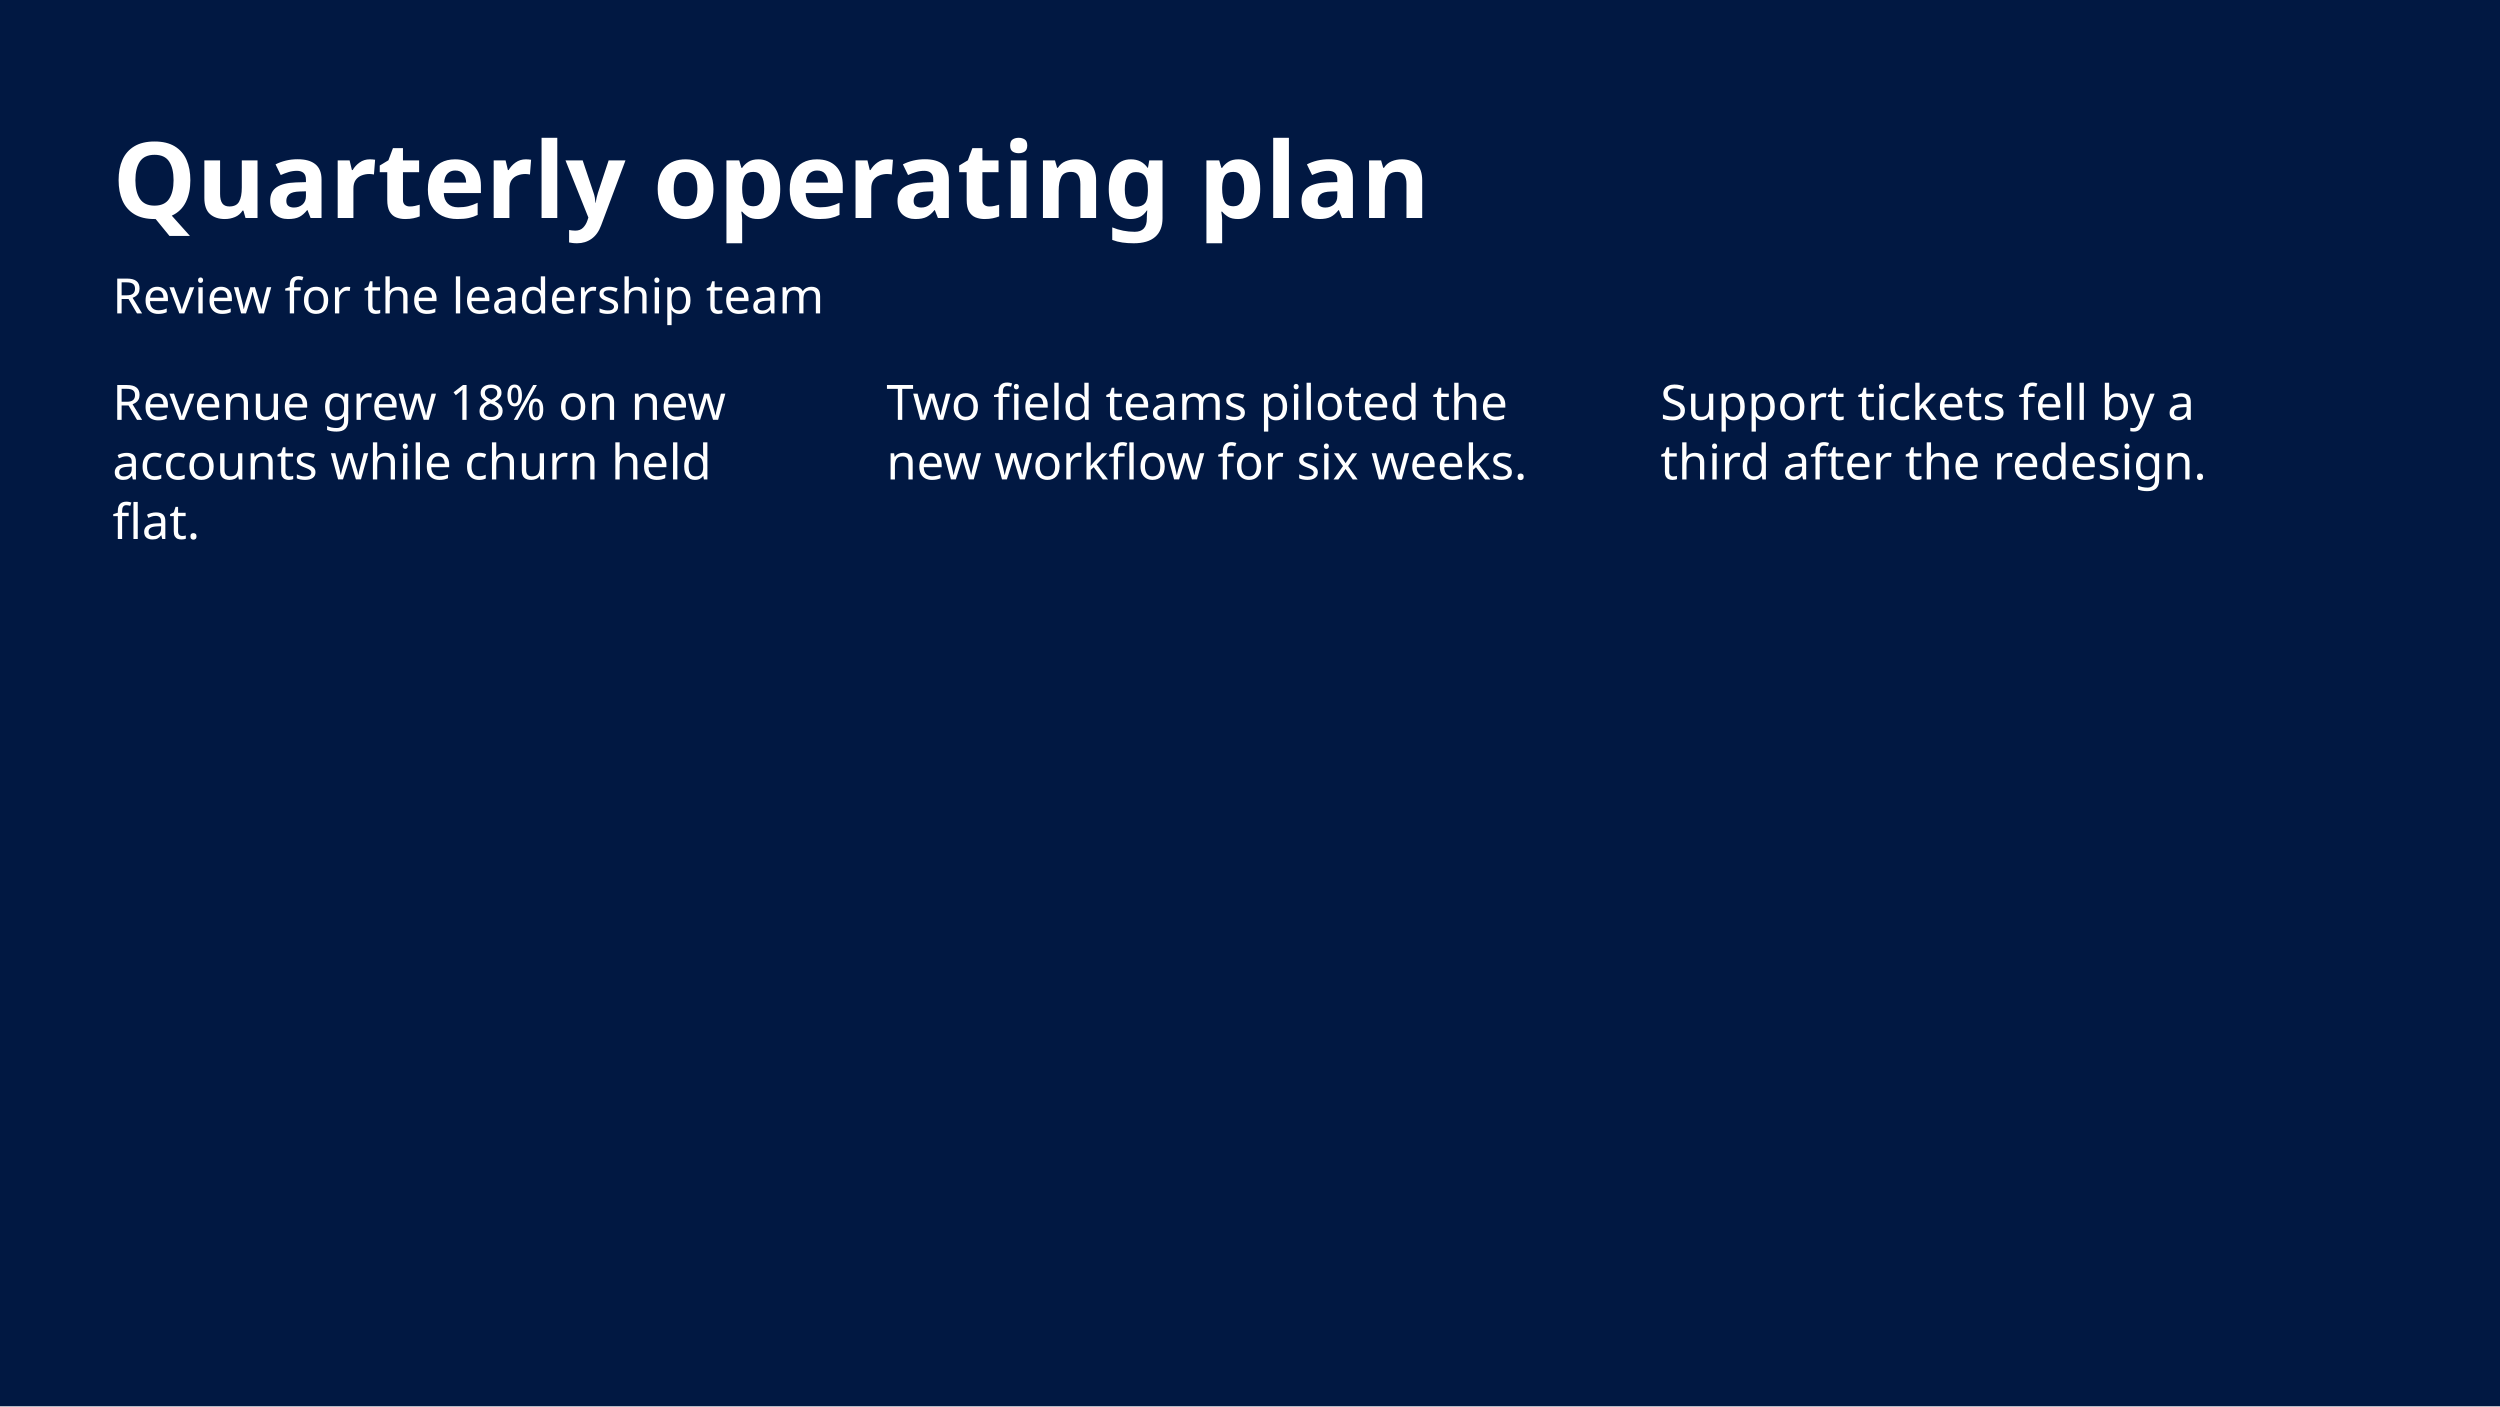
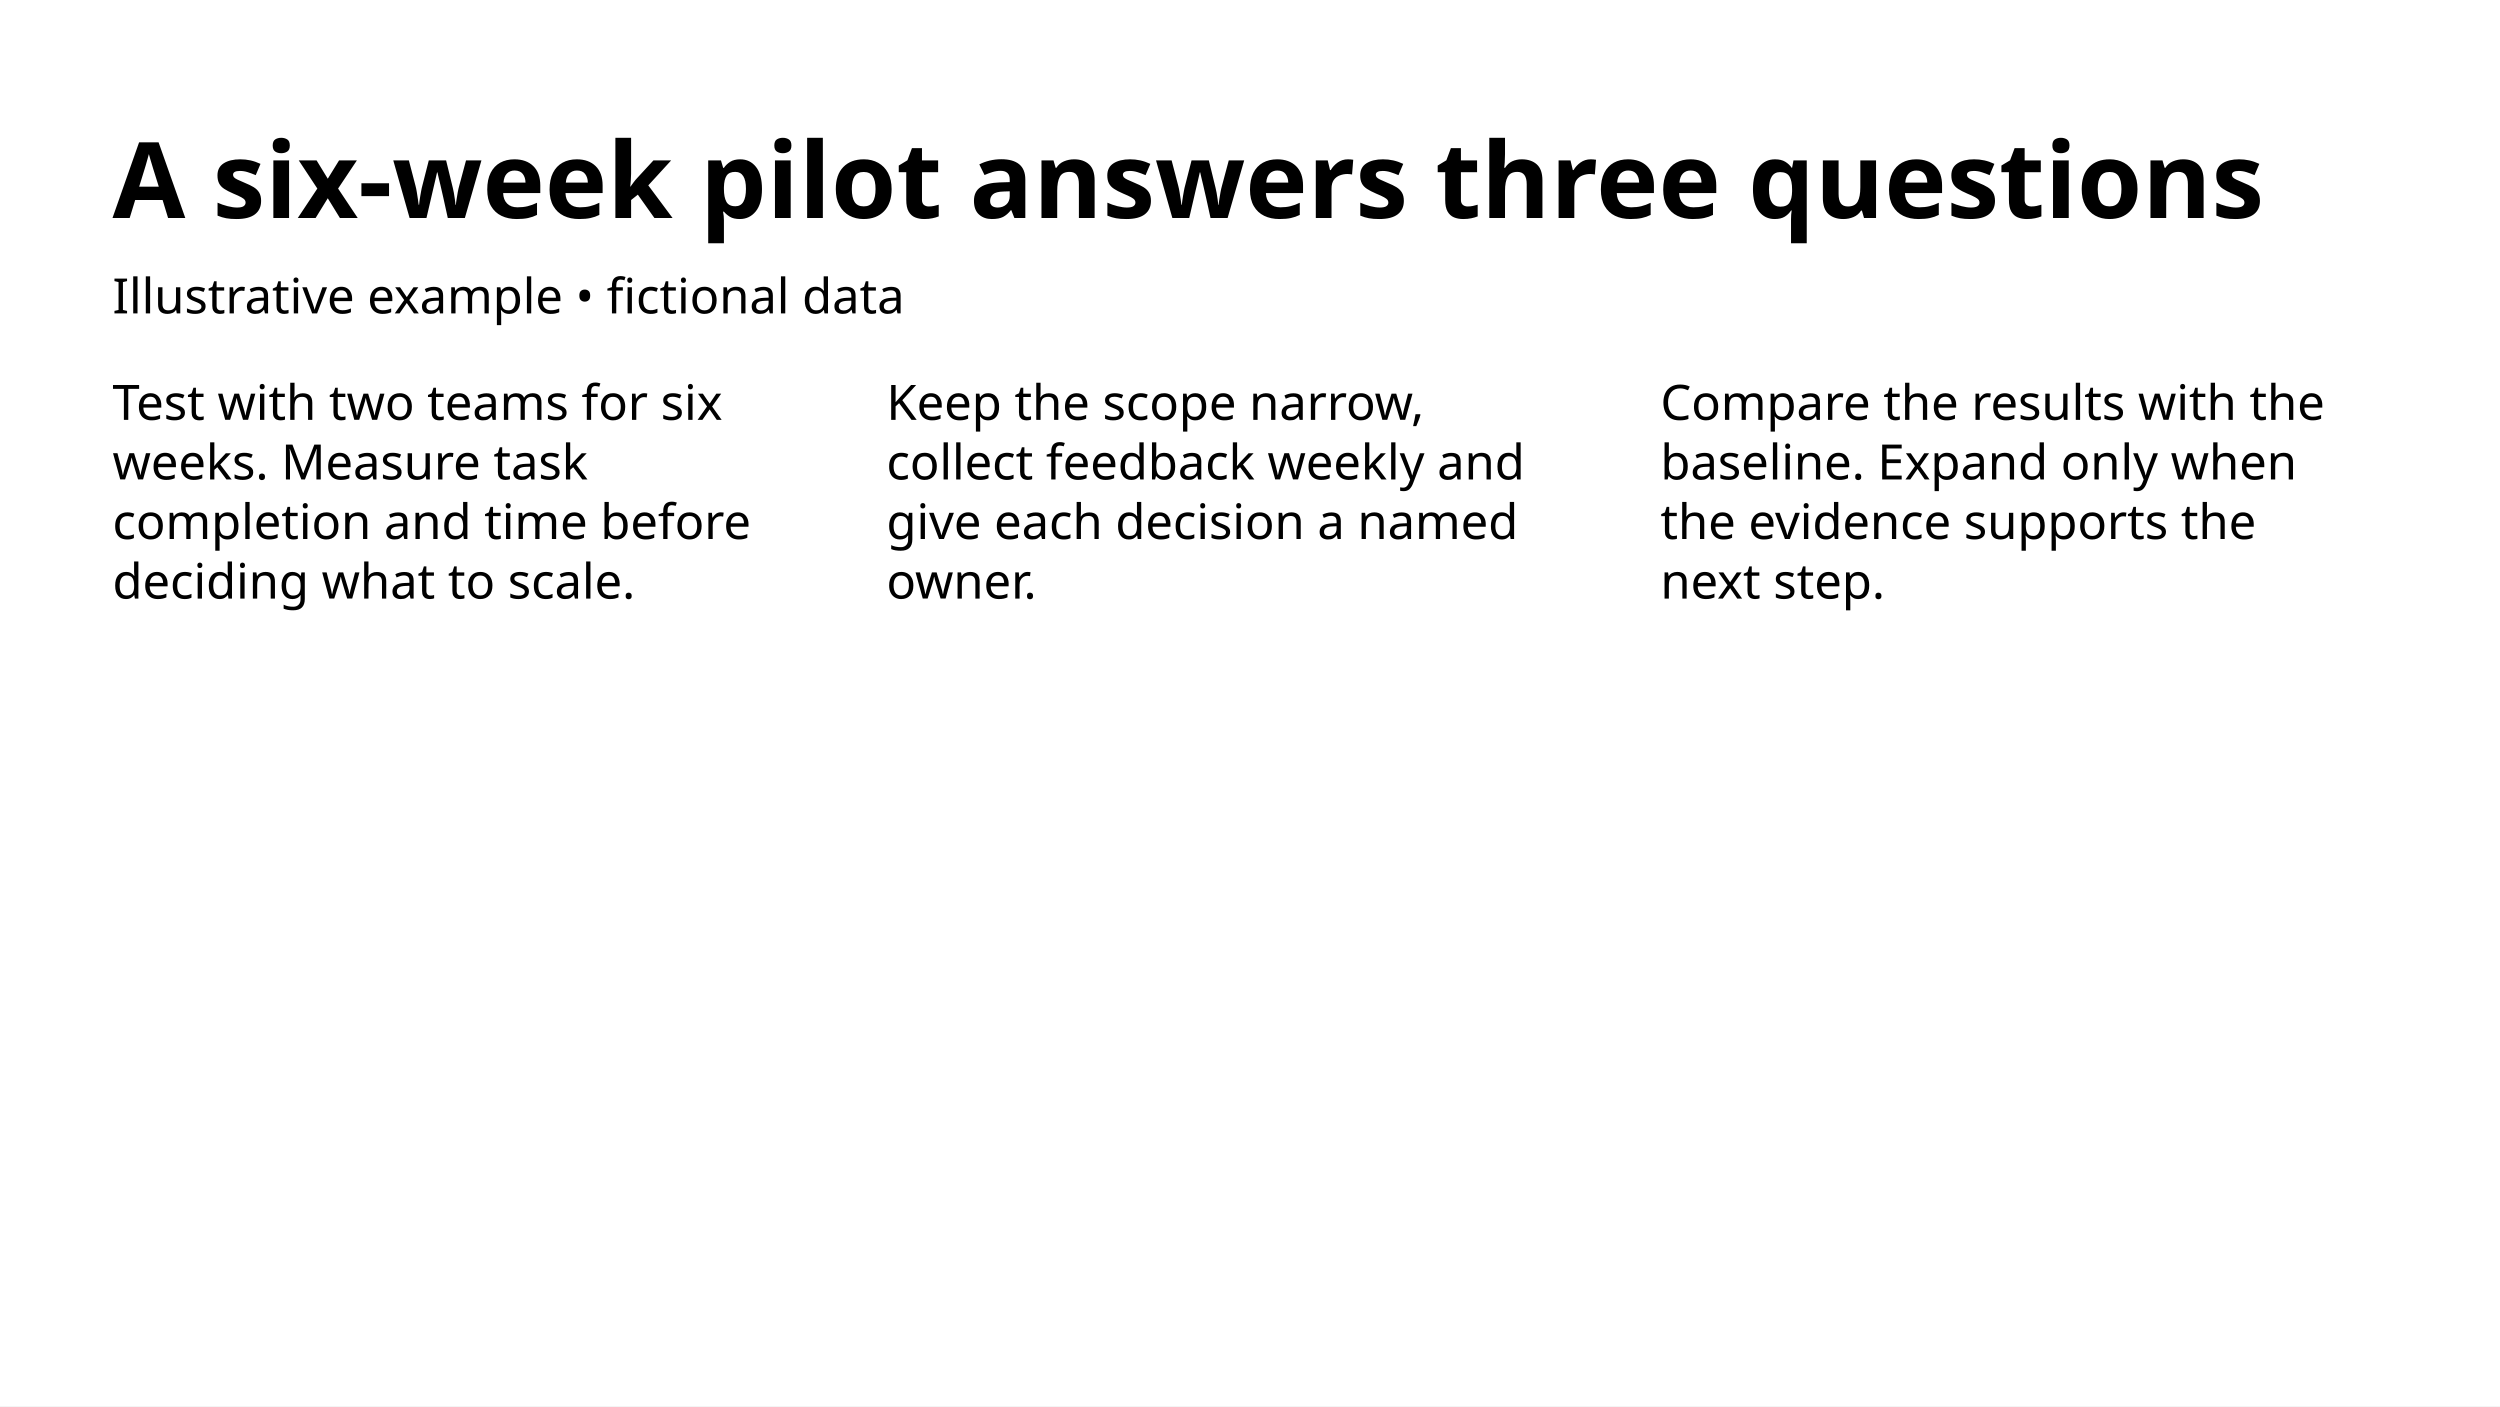
- <svg xmlns="http://www.w3.org/2000/svg" aria-label="Quarterly operating plan" aria-roledescription="slide" height="720" role="group" viewBox="0 0 1280 720" width="1280">
-   <rect aria-hidden="true" fill="#011842" height="720" opacity="1" width="1280" x="0" y="0" />
+ <svg xmlns="http://www.w3.org/2000/svg" aria-label="A six-week pilot answers three questions" aria-roledescription="slide" height="720" role="group" viewBox="0 0 1280 720" width="1280">
+   <rect aria-hidden="true" fill="#FFFFFF" height="720" opacity="1" width="1280" x="0" y="0" />
  <g>
-     <text fill="#FFFFFF" font-family="Aptos Display, sans-serif" font-size="54" font-weight="700" style="white-space:pre" text-anchor="start" x="57.6" xml:space="preserve" y="111.6">Quarterly operating plan</text>
+     <text fill="#000000" font-family="Aptos Display, sans-serif" font-size="54" font-weight="700" style="white-space:pre" text-anchor="start" x="57.6" xml:space="preserve" y="111.6">A six-week pilot answers three questions</text>
  </g>
  <g>
-     <text fill="#FFFFFF" font-family="Aptos, sans-serif" font-size="25" font-weight="400" style="white-space:pre" text-anchor="start" x="57.6" xml:space="preserve" y="160.48">Review for the leadership team</text>
+     <text fill="#000000" font-family="Aptos, sans-serif" font-size="25" font-weight="400" style="white-space:pre" text-anchor="start" x="57.6" xml:space="preserve" y="160.48">Illustrative example • fictional data</text>
  </g>
  <g>
-     <text fill="#FFFFFF" font-family="Aptos, sans-serif" font-size="25" font-weight="400" style="white-space:pre" text-anchor="start" x="57.6" xml:space="preserve" y="214.98">Revenue grew 18% on new </text>
-     <text fill="#FFFFFF" font-family="Aptos, sans-serif" font-size="25" font-weight="400" style="white-space:pre" text-anchor="start" x="57.6" xml:space="preserve" y="245.48">accounts while churn held </text>
-     <text fill="#FFFFFF" font-family="Aptos, sans-serif" font-size="25" font-weight="400" style="white-space:pre" text-anchor="start" x="57.6" xml:space="preserve" y="275.98">flat.</text>
+     <text fill="#000000" font-family="Aptos, sans-serif" font-size="25" font-weight="400" style="white-space:pre" text-anchor="start" x="57.6" xml:space="preserve" y="214.98">Test with two teams for six </text>
+     <text fill="#000000" font-family="Aptos, sans-serif" font-size="25" font-weight="400" style="white-space:pre" text-anchor="start" x="57.6" xml:space="preserve" y="245.48">weeks. Measure task </text>
+     <text fill="#000000" font-family="Aptos, sans-serif" font-size="25" font-weight="400" style="white-space:pre" text-anchor="start" x="57.6" xml:space="preserve" y="275.98">completion and time before </text>
+     <text fill="#000000" font-family="Aptos, sans-serif" font-size="25" font-weight="400" style="white-space:pre" text-anchor="start" x="57.6" xml:space="preserve" y="306.48">deciding what to scale.</text>
  </g>
  <g>
-     <text fill="#FFFFFF" font-family="Aptos, sans-serif" font-size="25" font-weight="400" style="white-space:pre" text-anchor="start" x="453.867" xml:space="preserve" y="214.98">Two field teams piloted the </text>
-     <text fill="#FFFFFF" font-family="Aptos, sans-serif" font-size="25" font-weight="400" style="white-space:pre" text-anchor="start" x="453.867" xml:space="preserve" y="245.48">new workflow for six weeks.</text>
+     <text fill="#000000" font-family="Aptos, sans-serif" font-size="25" font-weight="400" style="white-space:pre" text-anchor="start" x="453.867" xml:space="preserve" y="214.98">Keep the scope narrow, </text>
+     <text fill="#000000" font-family="Aptos, sans-serif" font-size="25" font-weight="400" style="white-space:pre" text-anchor="start" x="453.867" xml:space="preserve" y="245.48">collect feedback weekly and </text>
+     <text fill="#000000" font-family="Aptos, sans-serif" font-size="25" font-weight="400" style="white-space:pre" text-anchor="start" x="453.867" xml:space="preserve" y="275.98">give each decision a named </text>
+     <text fill="#000000" font-family="Aptos, sans-serif" font-size="25" font-weight="400" style="white-space:pre" text-anchor="start" x="453.867" xml:space="preserve" y="306.48">owner.</text>
  </g>
  <g>
-     <text fill="#FFFFFF" font-family="Aptos, sans-serif" font-size="25" font-weight="400" style="white-space:pre" text-anchor="start" x="850.133" xml:space="preserve" y="214.98">Support tickets fell by a </text>
-     <text fill="#FFFFFF" font-family="Aptos, sans-serif" font-size="25" font-weight="400" style="white-space:pre" text-anchor="start" x="850.133" xml:space="preserve" y="245.48">third after the redesign.</text>
+     <text fill="#000000" font-family="Aptos, sans-serif" font-size="25" font-weight="400" style="white-space:pre" text-anchor="start" x="850.133" xml:space="preserve" y="214.98">Compare the results with the </text>
+     <text fill="#000000" font-family="Aptos, sans-serif" font-size="25" font-weight="400" style="white-space:pre" text-anchor="start" x="850.133" xml:space="preserve" y="245.48">baseline. Expand only when </text>
+     <text fill="#000000" font-family="Aptos, sans-serif" font-size="25" font-weight="400" style="white-space:pre" text-anchor="start" x="850.133" xml:space="preserve" y="275.98">the evidence supports the </text>
+     <text fill="#000000" font-family="Aptos, sans-serif" font-size="25" font-weight="400" style="white-space:pre" text-anchor="start" x="850.133" xml:space="preserve" y="306.48">next step.</text>
  </g>
</svg>
